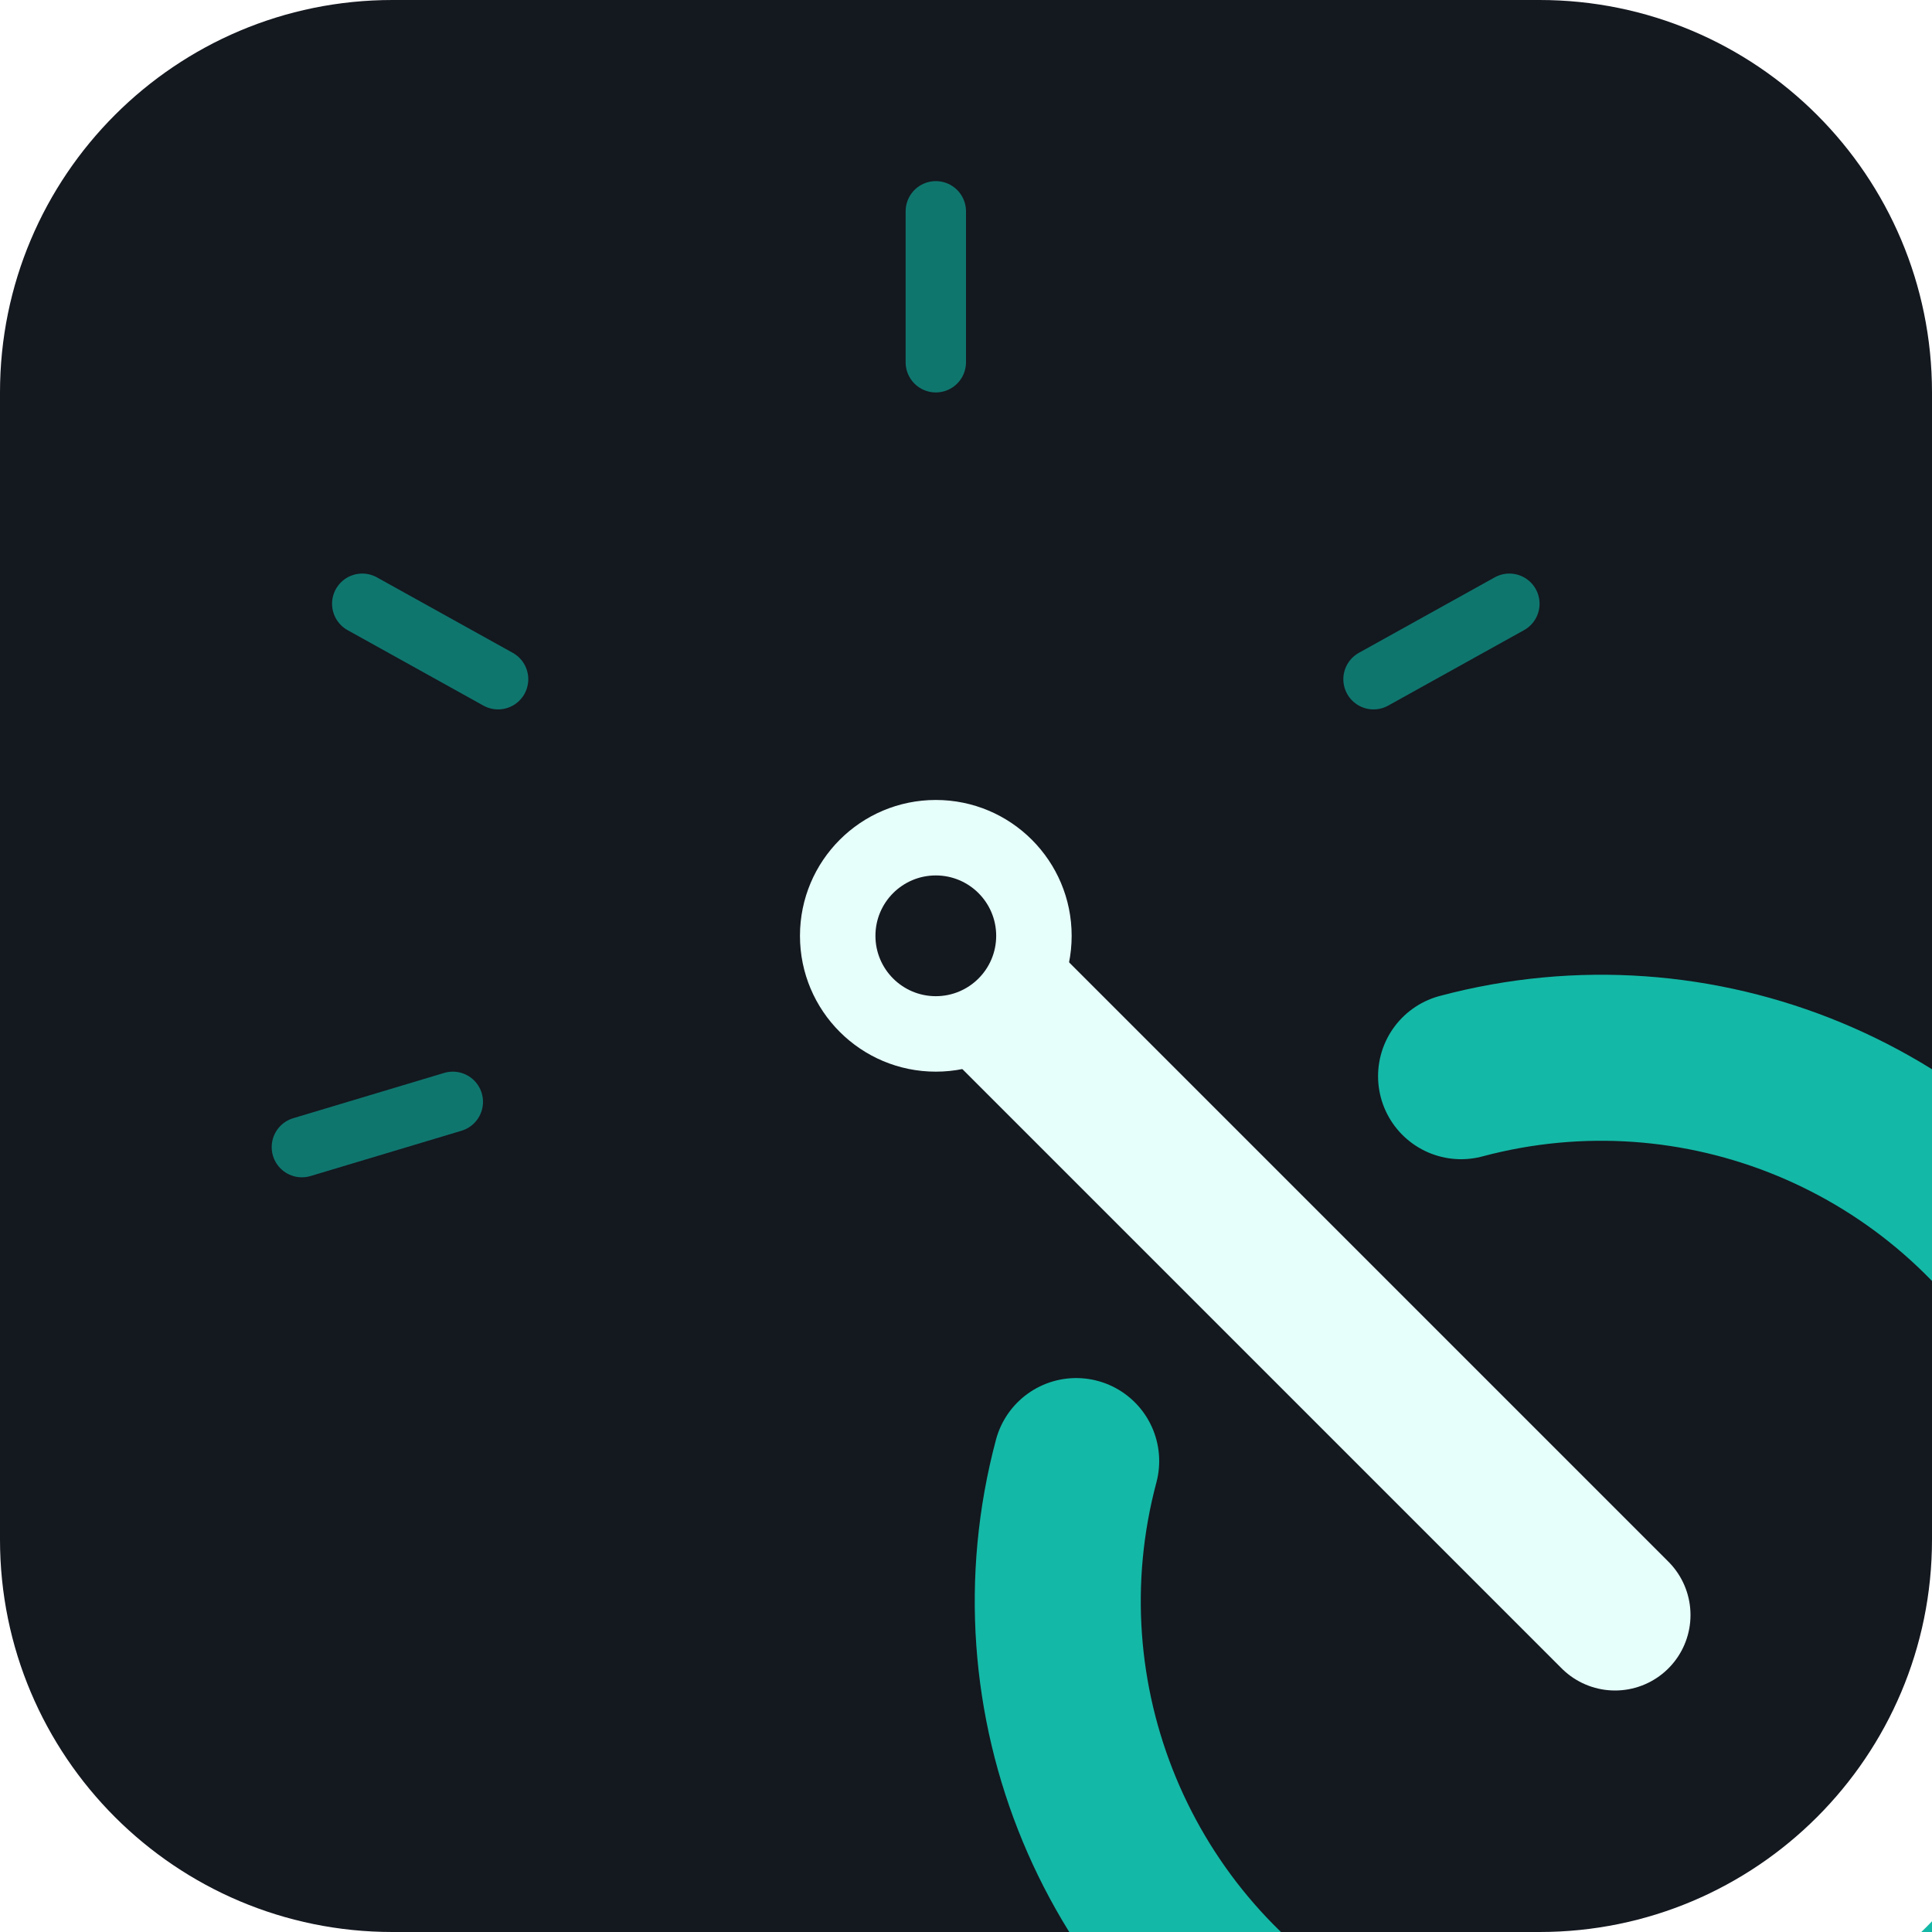
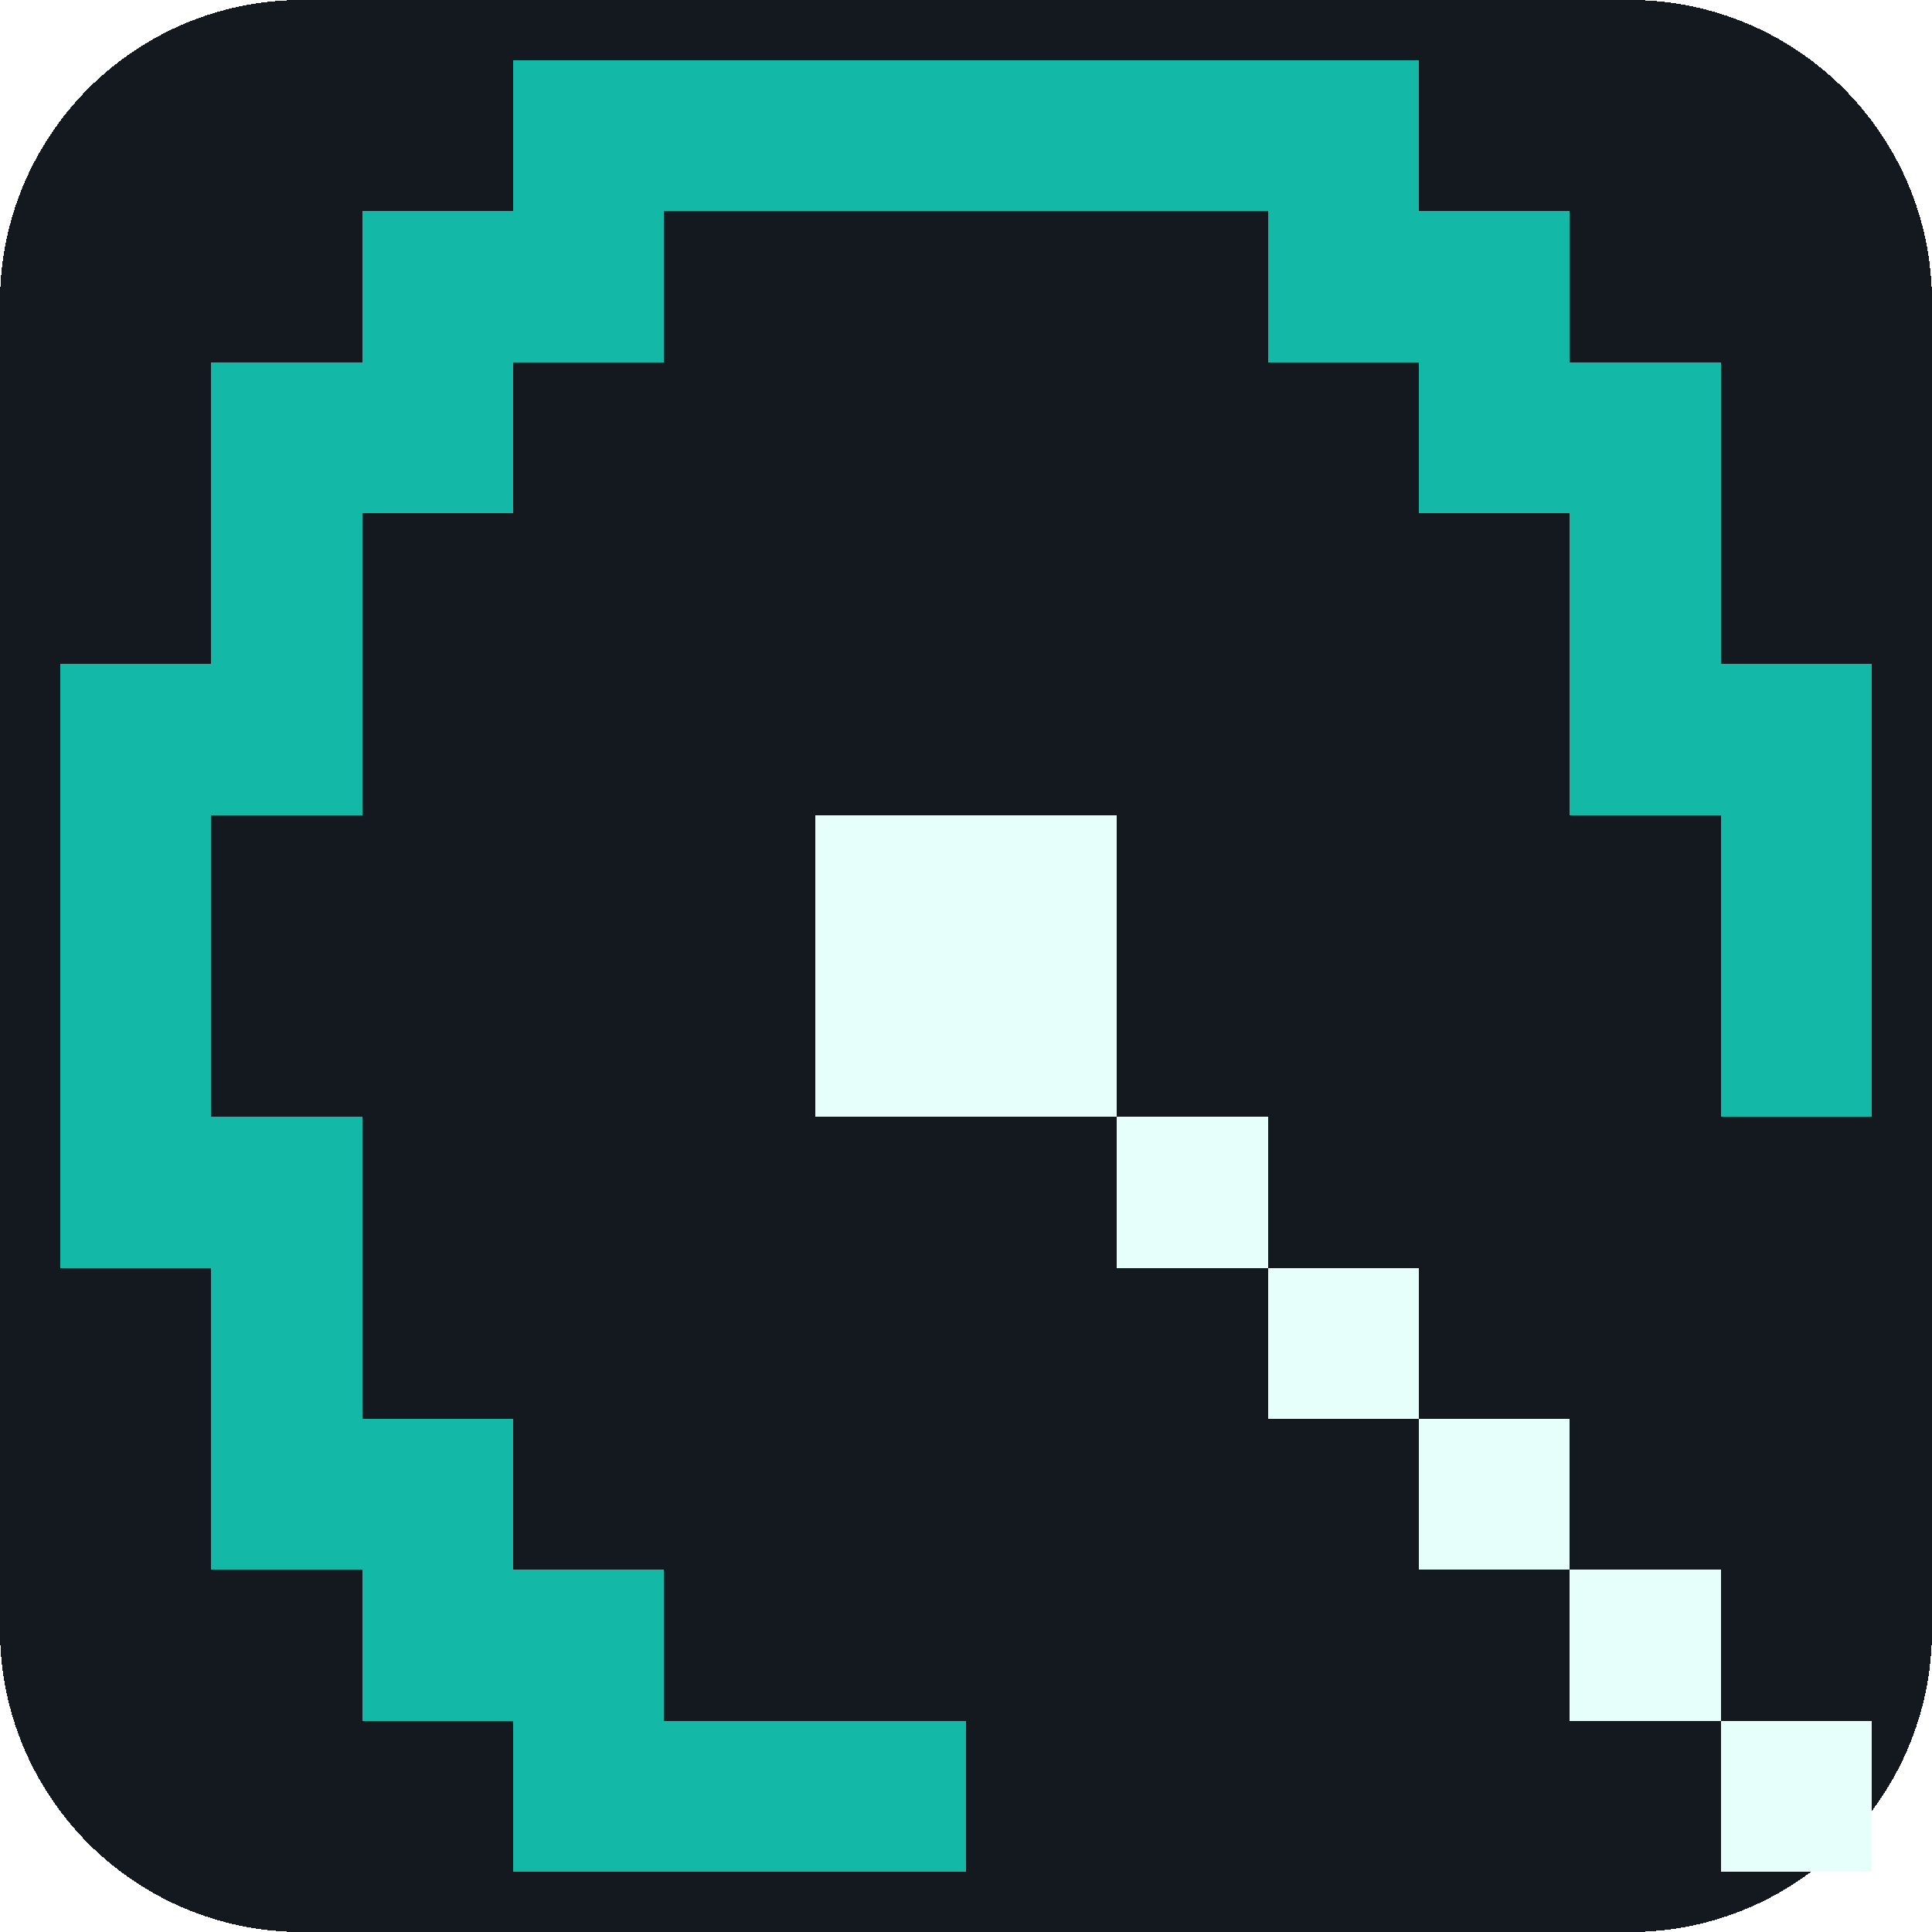
- <svg xmlns="http://www.w3.org/2000/svg" viewBox="0 0 128 128" role="img" aria-label="quantprobe">
-   <rect width="128" height="128" rx="26" fill="#14181f" />
-   <path d="M 71.3 96.8 A 36 36 0 1 0 96.8 71.3" fill="none" stroke="#14b8a6" stroke-width="11" stroke-linecap="round" />
-   <g stroke="#0f766e" stroke-width="4" stroke-linecap="round">
-     <line x1="62" y1="14" x2="62" y2="24" />
-     <line x1="24" y1="40" x2="33" y2="45" />
-     <line x1="100" y1="40" x2="91" y2="45" />
-     <line x1="20" y1="76" x2="30" y2="73" />
-   </g>
-   <line x1="62" y1="62" x2="107" y2="107" stroke="#e6fffa" stroke-width="10" stroke-linecap="round" />
-   <circle cx="62" cy="62" r="9" fill="#e6fffa" />
-   <circle cx="62" cy="62" r="4" fill="#14181f" />
+ <svg xmlns="http://www.w3.org/2000/svg" viewBox="0 0 128 128" shape-rendering="crispEdges" role="img" aria-label="quantprobe">
+   <rect width="128" height="128" rx="20" fill="#14181f" />
+   <rect x="34" y="4" width="10" height="10" fill="#14b8a6" />
+   <rect x="44" y="4" width="10" height="10" fill="#14b8a6" />
+   <rect x="54" y="4" width="10" height="10" fill="#14b8a6" />
+   <rect x="64" y="4" width="10" height="10" fill="#14b8a6" />
+   <rect x="74" y="4" width="10" height="10" fill="#14b8a6" />
+   <rect x="84" y="4" width="10" height="10" fill="#14b8a6" />
+   <rect x="24" y="14" width="10" height="10" fill="#14b8a6" />
+   <rect x="34" y="14" width="10" height="10" fill="#14b8a6" />
+   <rect x="84" y="14" width="10" height="10" fill="#14b8a6" />
+   <rect x="94" y="14" width="10" height="10" fill="#14b8a6" />
+   <rect x="14" y="24" width="10" height="10" fill="#14b8a6" />
+   <rect x="24" y="24" width="10" height="10" fill="#14b8a6" />
+   <rect x="94" y="24" width="10" height="10" fill="#14b8a6" />
+   <rect x="104" y="24" width="10" height="10" fill="#14b8a6" />
+   <rect x="14" y="34" width="10" height="10" fill="#14b8a6" />
+   <rect x="104" y="34" width="10" height="10" fill="#14b8a6" />
+   <rect x="4" y="44" width="10" height="10" fill="#14b8a6" />
+   <rect x="14" y="44" width="10" height="10" fill="#14b8a6" />
+   <rect x="104" y="44" width="10" height="10" fill="#14b8a6" />
+   <rect x="114" y="44" width="10" height="10" fill="#14b8a6" />
+   <rect x="4" y="54" width="10" height="10" fill="#14b8a6" />
+   <rect x="54" y="54" width="10" height="10" fill="#e6fffa" />
+   <rect x="64" y="54" width="10" height="10" fill="#e6fffa" />
+   <rect x="114" y="54" width="10" height="10" fill="#14b8a6" />
+   <rect x="4" y="64" width="10" height="10" fill="#14b8a6" />
+   <rect x="54" y="64" width="10" height="10" fill="#e6fffa" />
+   <rect x="64" y="64" width="10" height="10" fill="#e6fffa" />
+   <rect x="114" y="64" width="10" height="10" fill="#14b8a6" />
+   <rect x="4" y="74" width="10" height="10" fill="#14b8a6" />
+   <rect x="14" y="74" width="10" height="10" fill="#14b8a6" />
+   <rect x="74" y="74" width="10" height="10" fill="#e6fffa" />
+   <rect x="14" y="84" width="10" height="10" fill="#14b8a6" />
+   <rect x="84" y="84" width="10" height="10" fill="#e6fffa" />
+   <rect x="14" y="94" width="10" height="10" fill="#14b8a6" />
+   <rect x="24" y="94" width="10" height="10" fill="#14b8a6" />
+   <rect x="94" y="94" width="10" height="10" fill="#e6fffa" />
+   <rect x="24" y="104" width="10" height="10" fill="#14b8a6" />
+   <rect x="34" y="104" width="10" height="10" fill="#14b8a6" />
+   <rect x="104" y="104" width="10" height="10" fill="#e6fffa" />
+   <rect x="34" y="114" width="10" height="10" fill="#14b8a6" />
+   <rect x="44" y="114" width="10" height="10" fill="#14b8a6" />
+   <rect x="54" y="114" width="10" height="10" fill="#14b8a6" />
+   <rect x="114" y="114" width="10" height="10" fill="#e6fffa" />
</svg>
